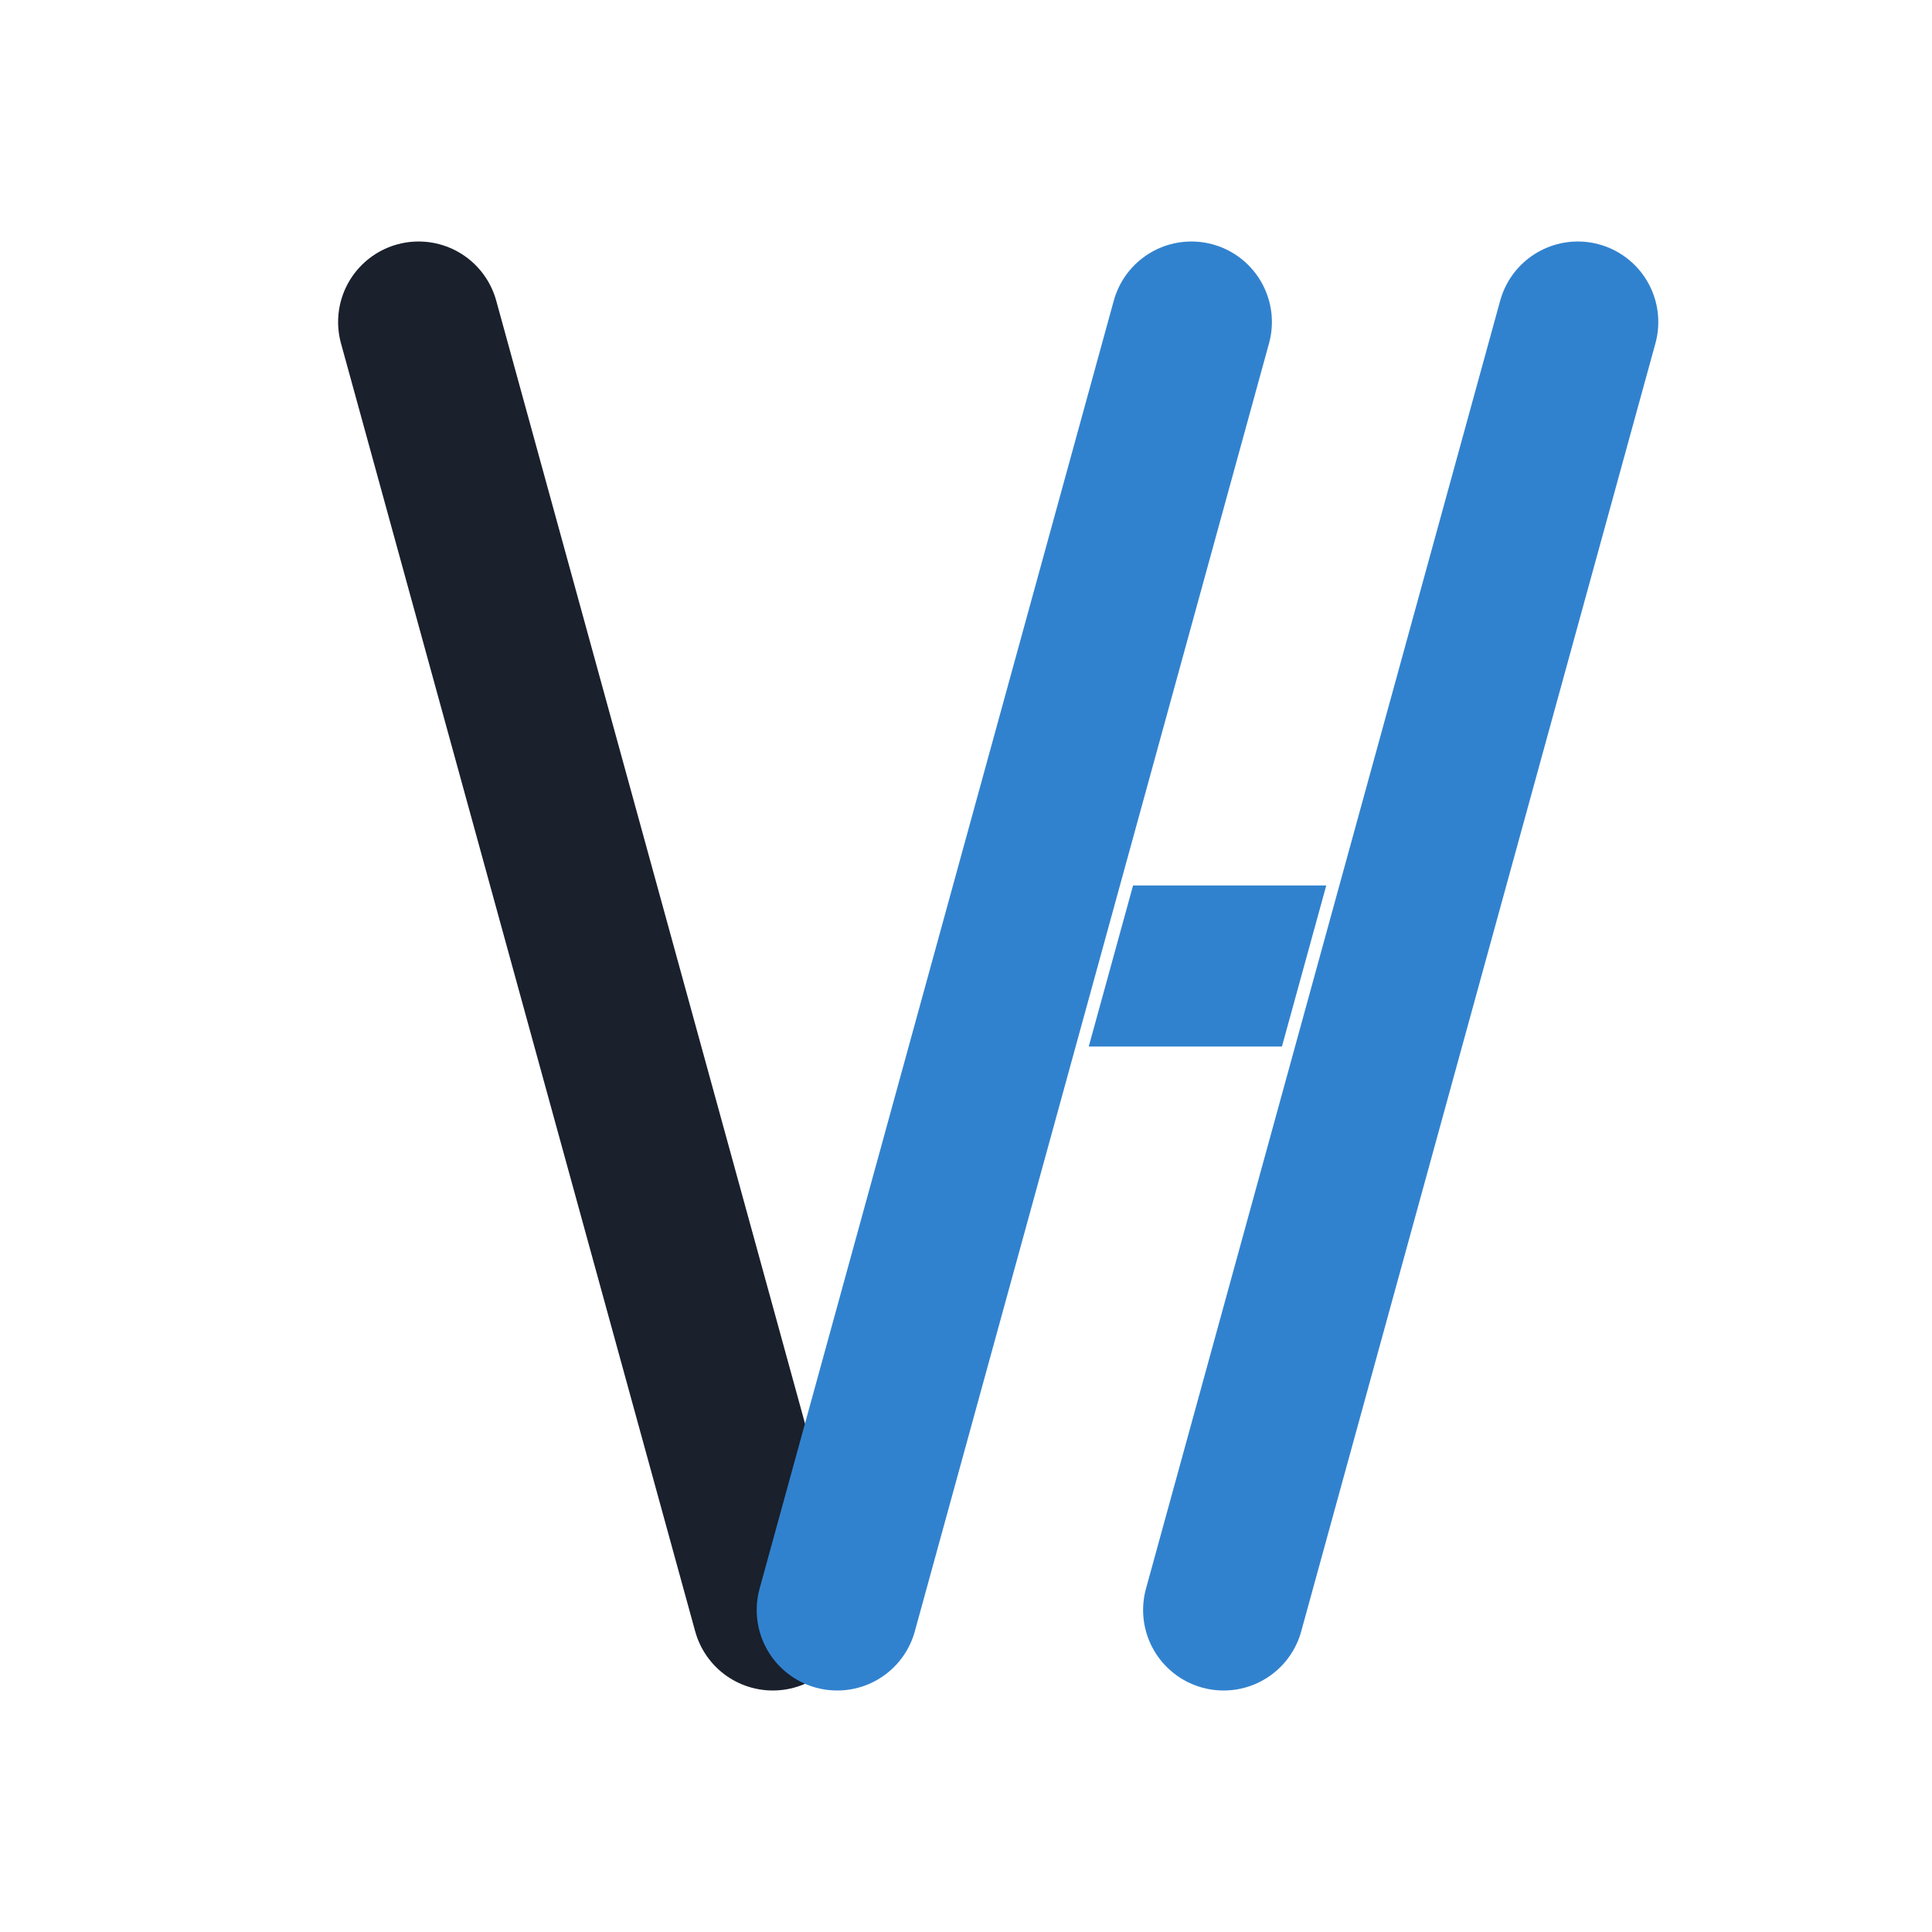
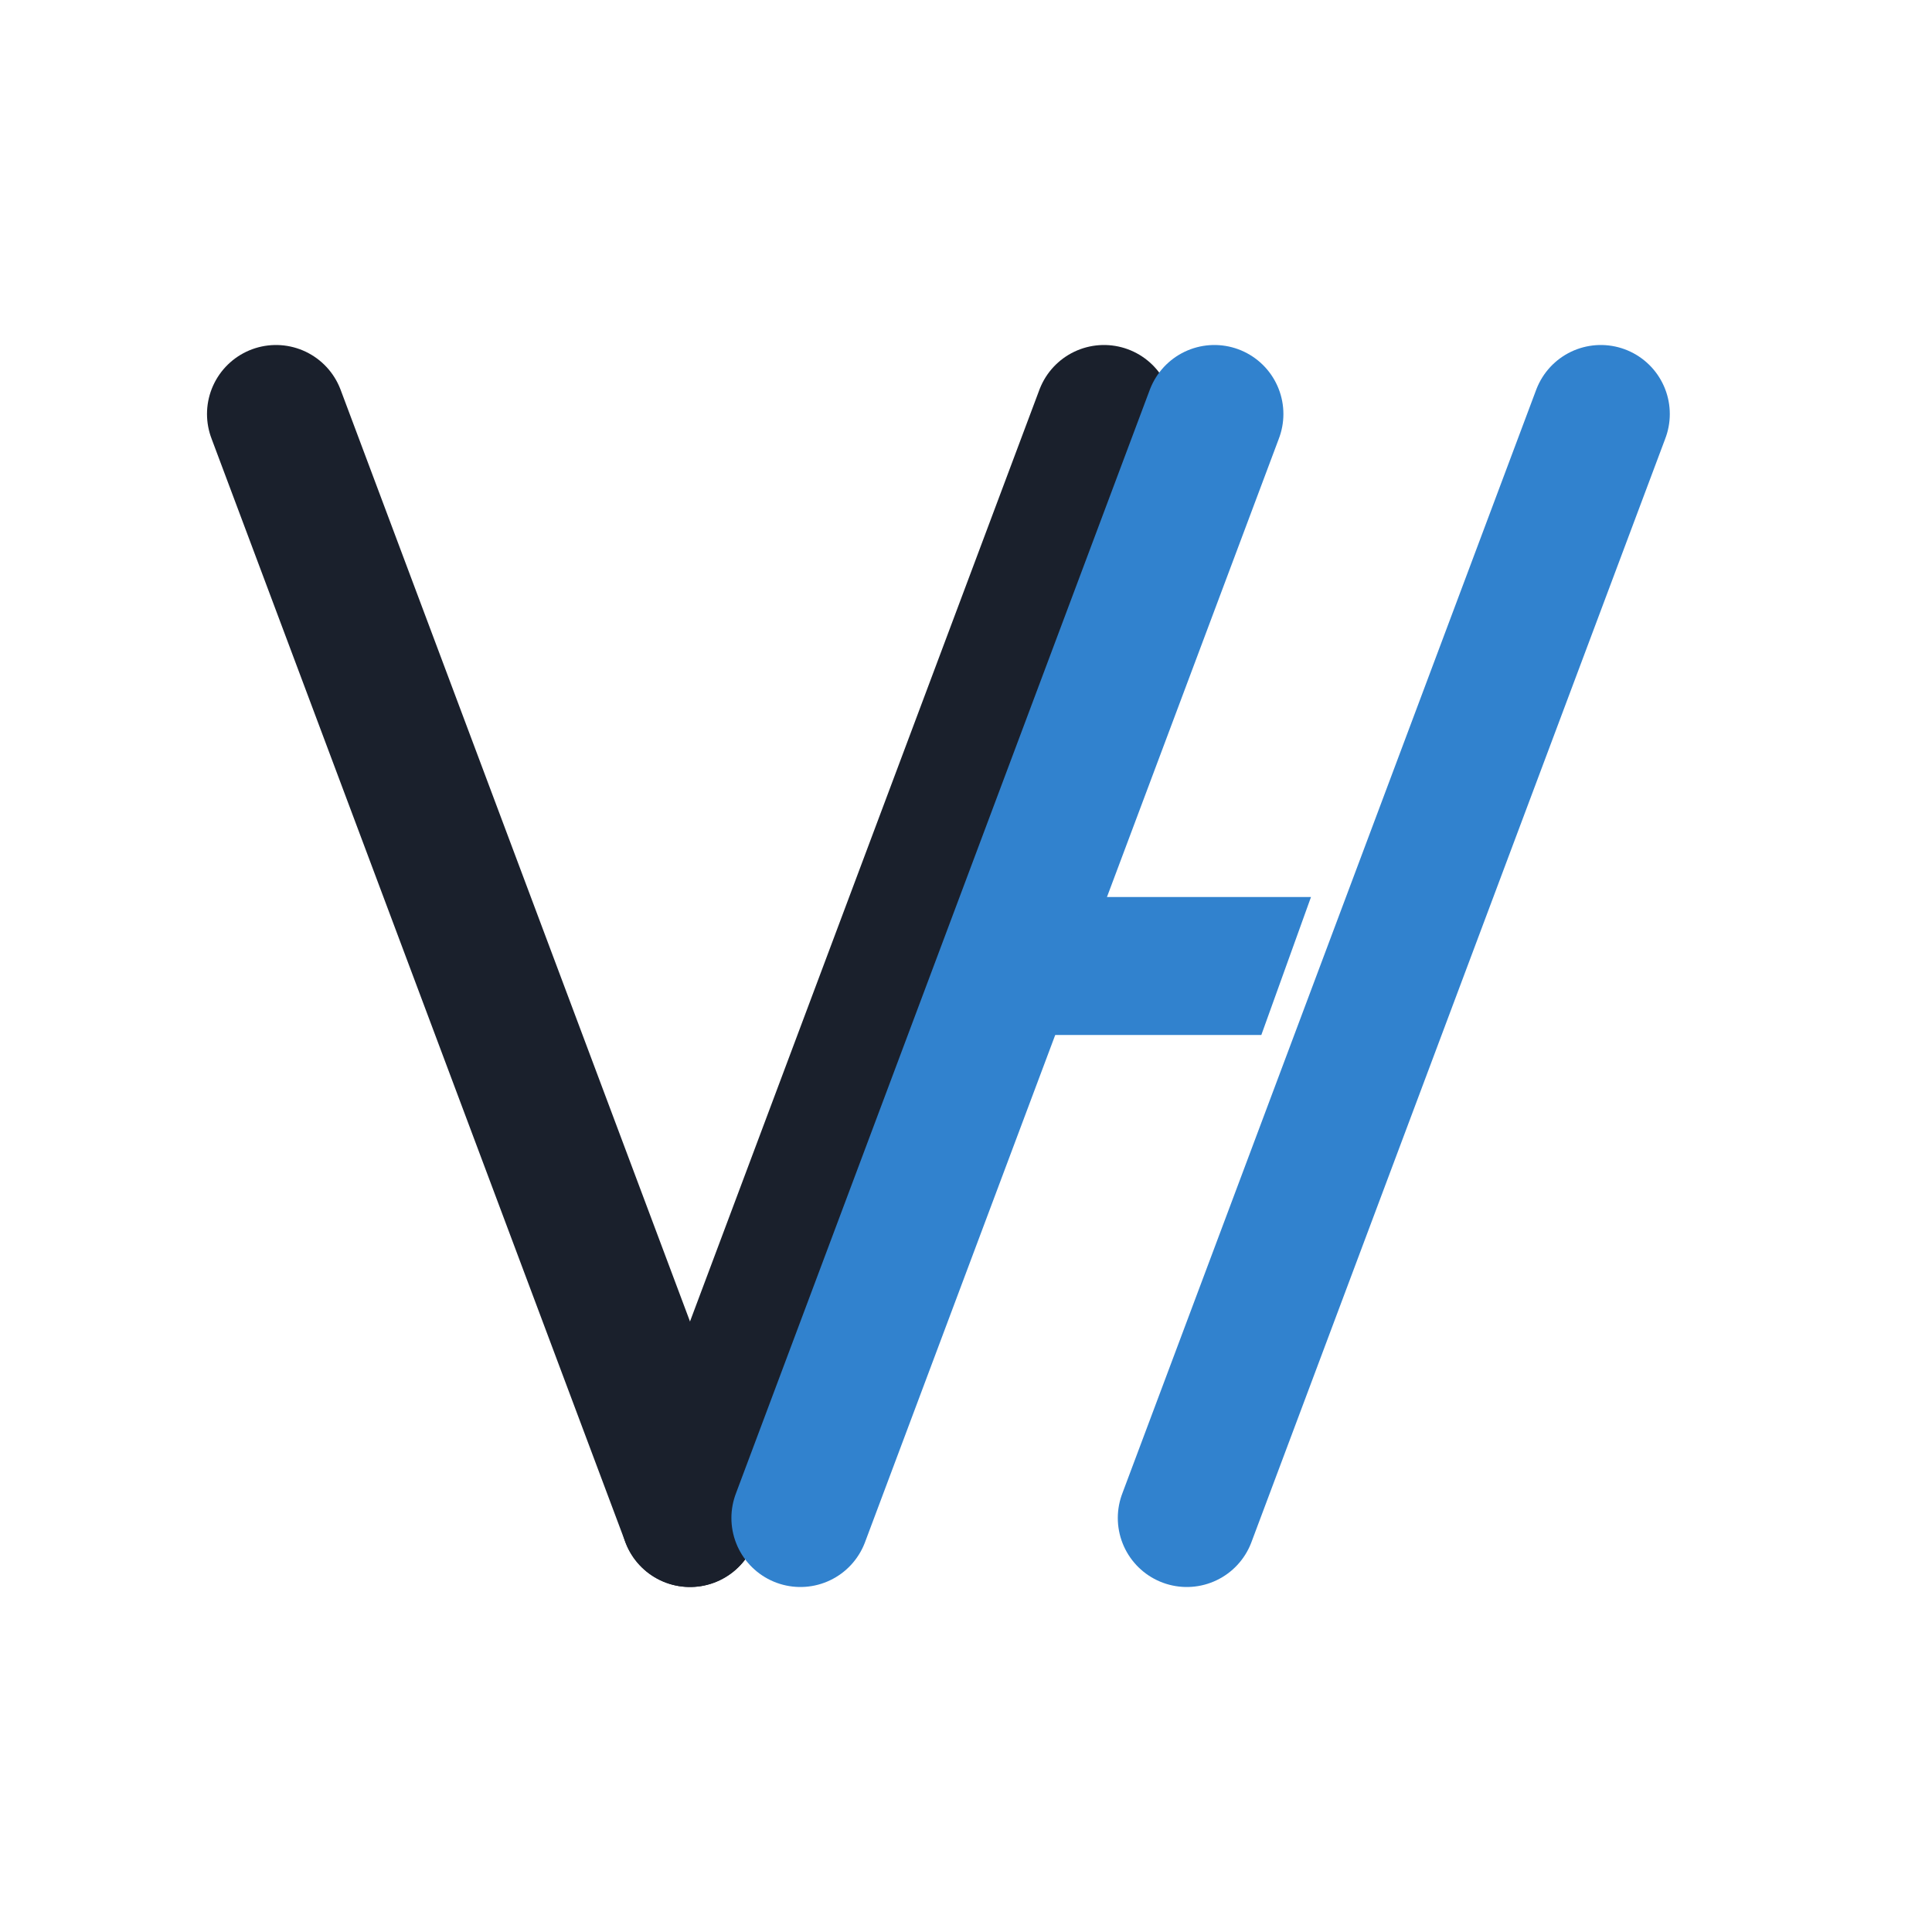
- <svg xmlns="http://www.w3.org/2000/svg" width="60" height="60" viewBox="0 0 60 60" fill="none">
-   <path d="M13 10 L24 50" stroke="#1A202C" stroke-width="5" stroke-linecap="round" stroke-linejoin="round" />
-   <path d="M37 10 L26 50" stroke="#3182CE" stroke-width="5" stroke-linecap="round" stroke-linejoin="round" />
-   <path d="M49 10 L38 50" stroke="#3182CE" stroke-width="5" stroke-linecap="round" stroke-linejoin="round" />
-   <path d="M35.188 27.5 L41.188 27.5 L39.812 32.5 L33.812 32.5 Z" fill="#3182CE" />
+ <svg xmlns="http://www.w3.org/2000/svg" width="40" height="40" viewBox="0 0 70 60" fill="none">
+   <path d="M10 10 L25 50" stroke="#1A202C" stroke-width="5" stroke-linecap="round" stroke-linejoin="round" />
+   <path d="M25 50 L40 10" stroke="#1A202C" stroke-width="5" stroke-linecap="round" stroke-linejoin="round" />
+   <path d="M44 10 L29 50" stroke="#3182CE" stroke-width="5" stroke-linecap="round" stroke-linejoin="round" />
+   <path d="M58 10 L43 50" stroke="#3182CE" stroke-width="5" stroke-linecap="round" stroke-linejoin="round" />
+   <polygon points="39.3,27.5 47.5,27.5 45.7,32.5 37.5,32.5" fill="#3182CE" />
</svg>
